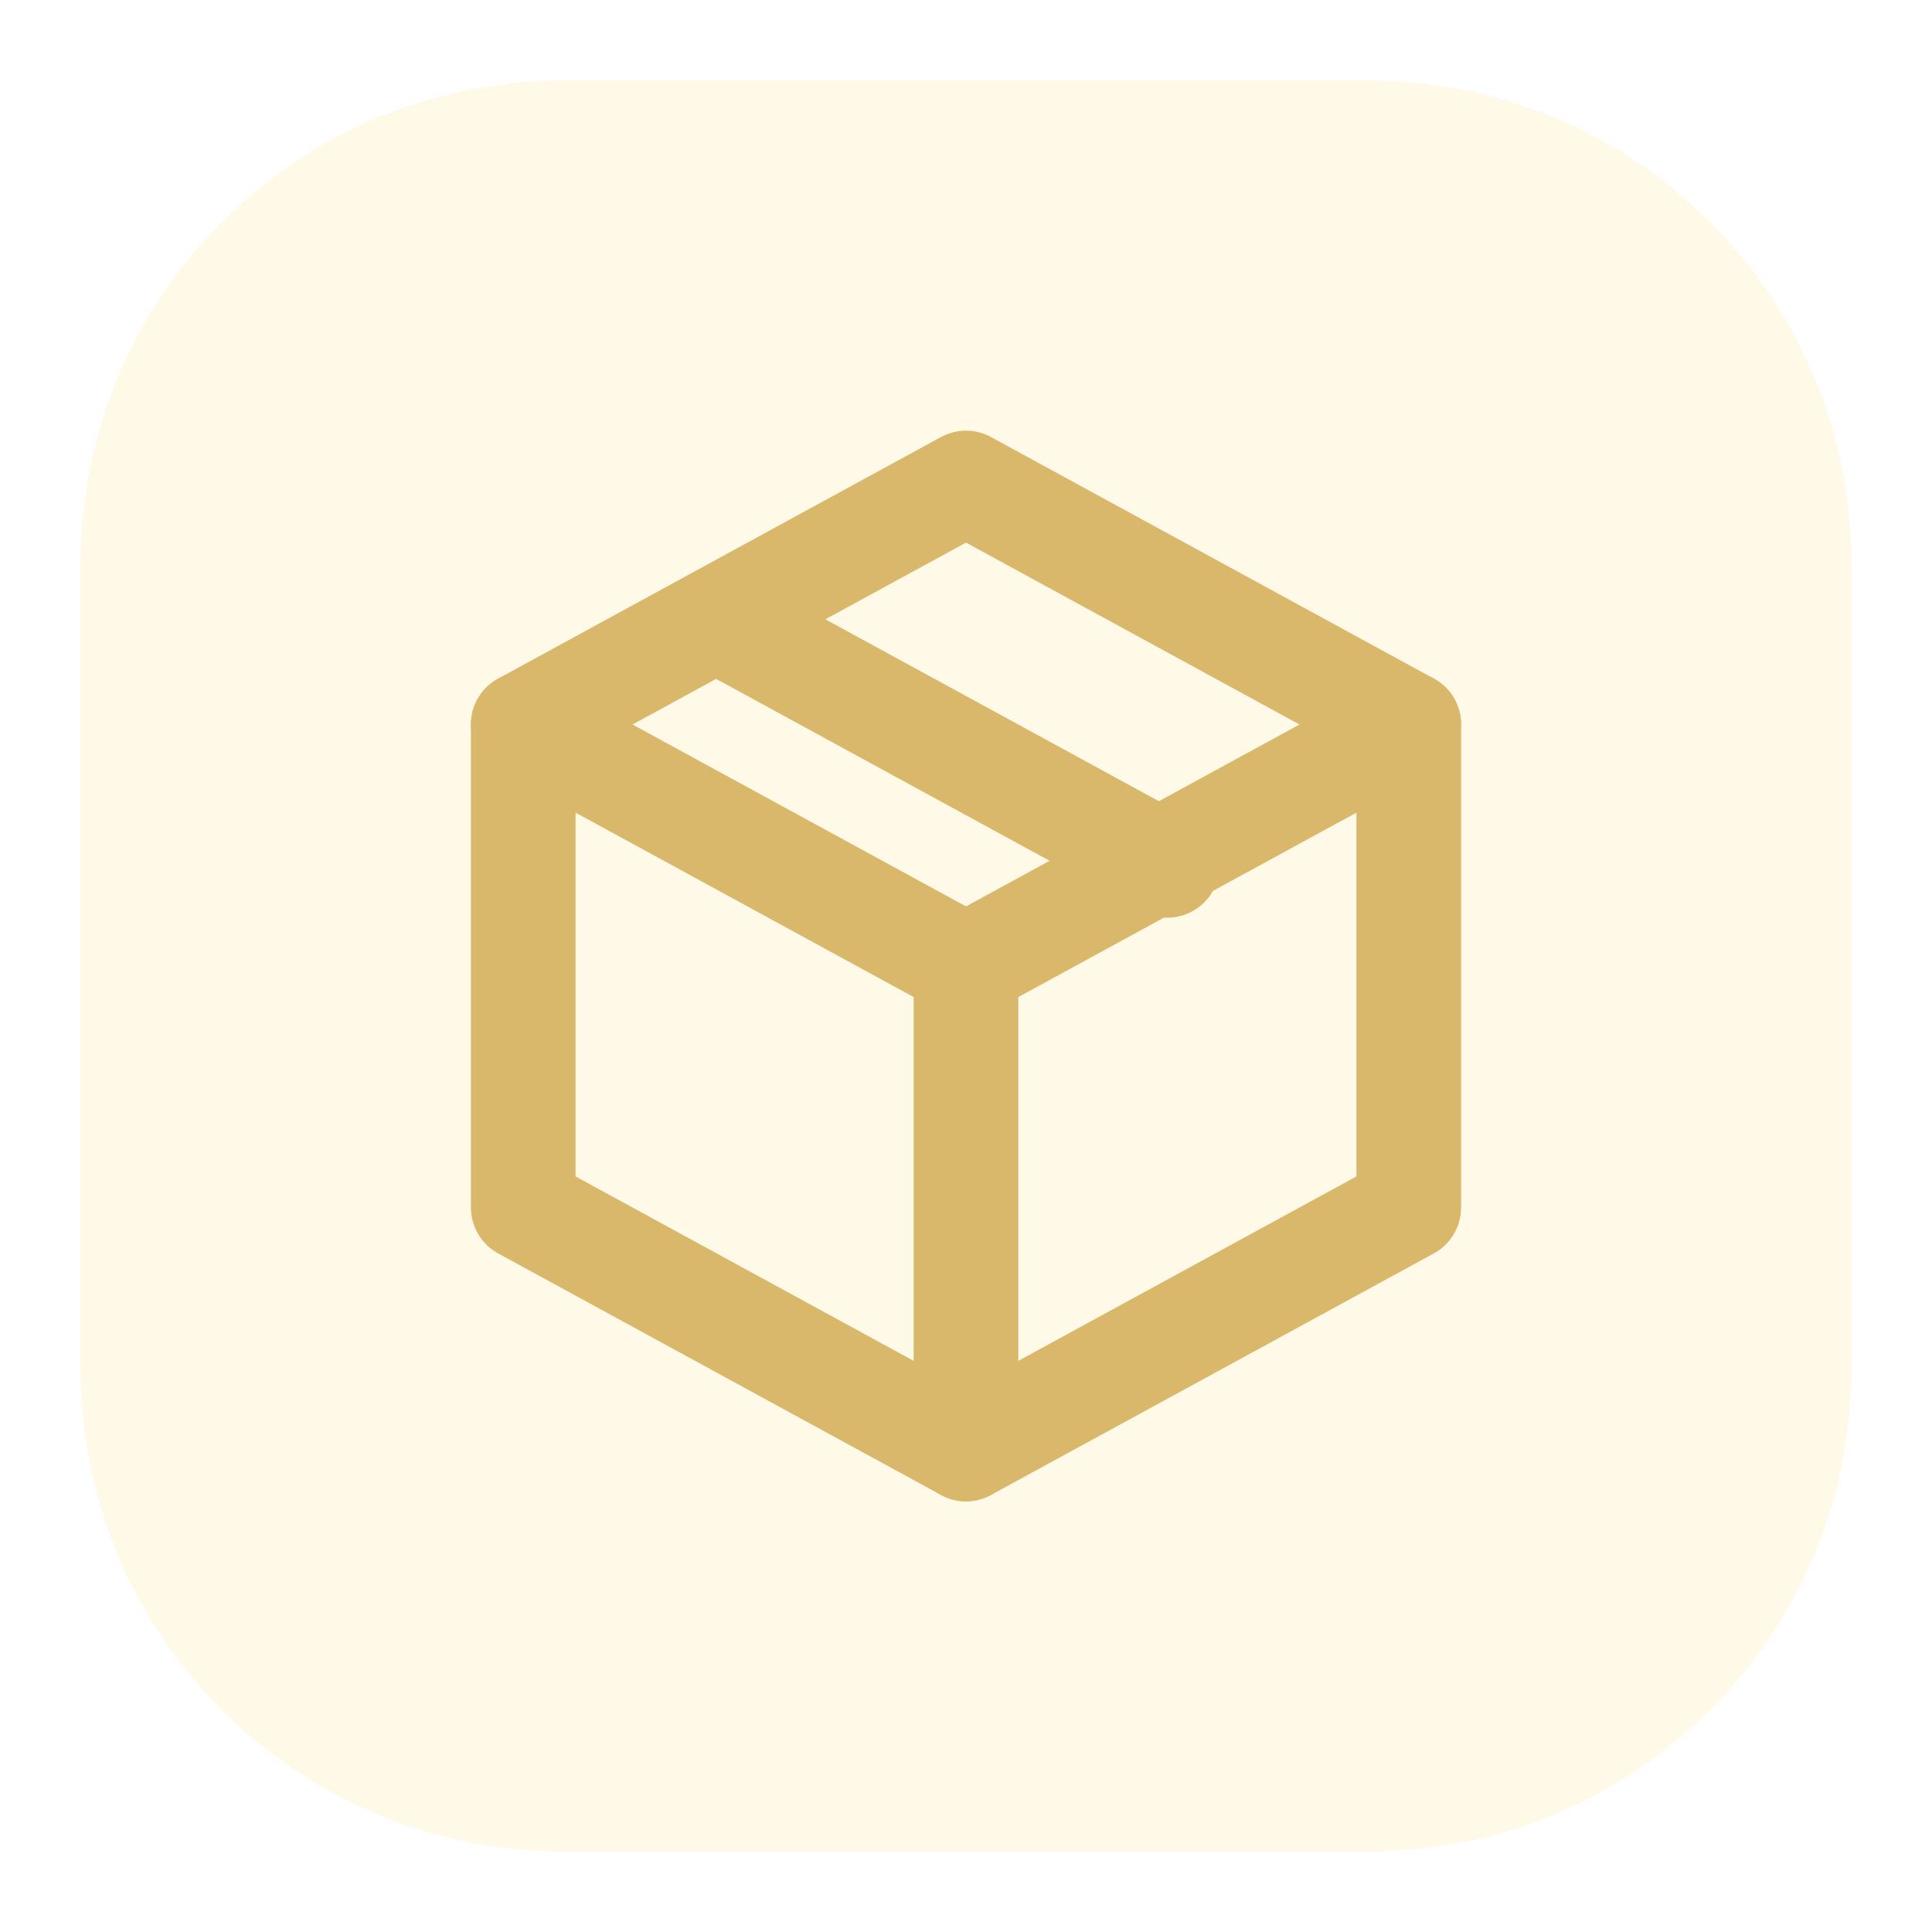
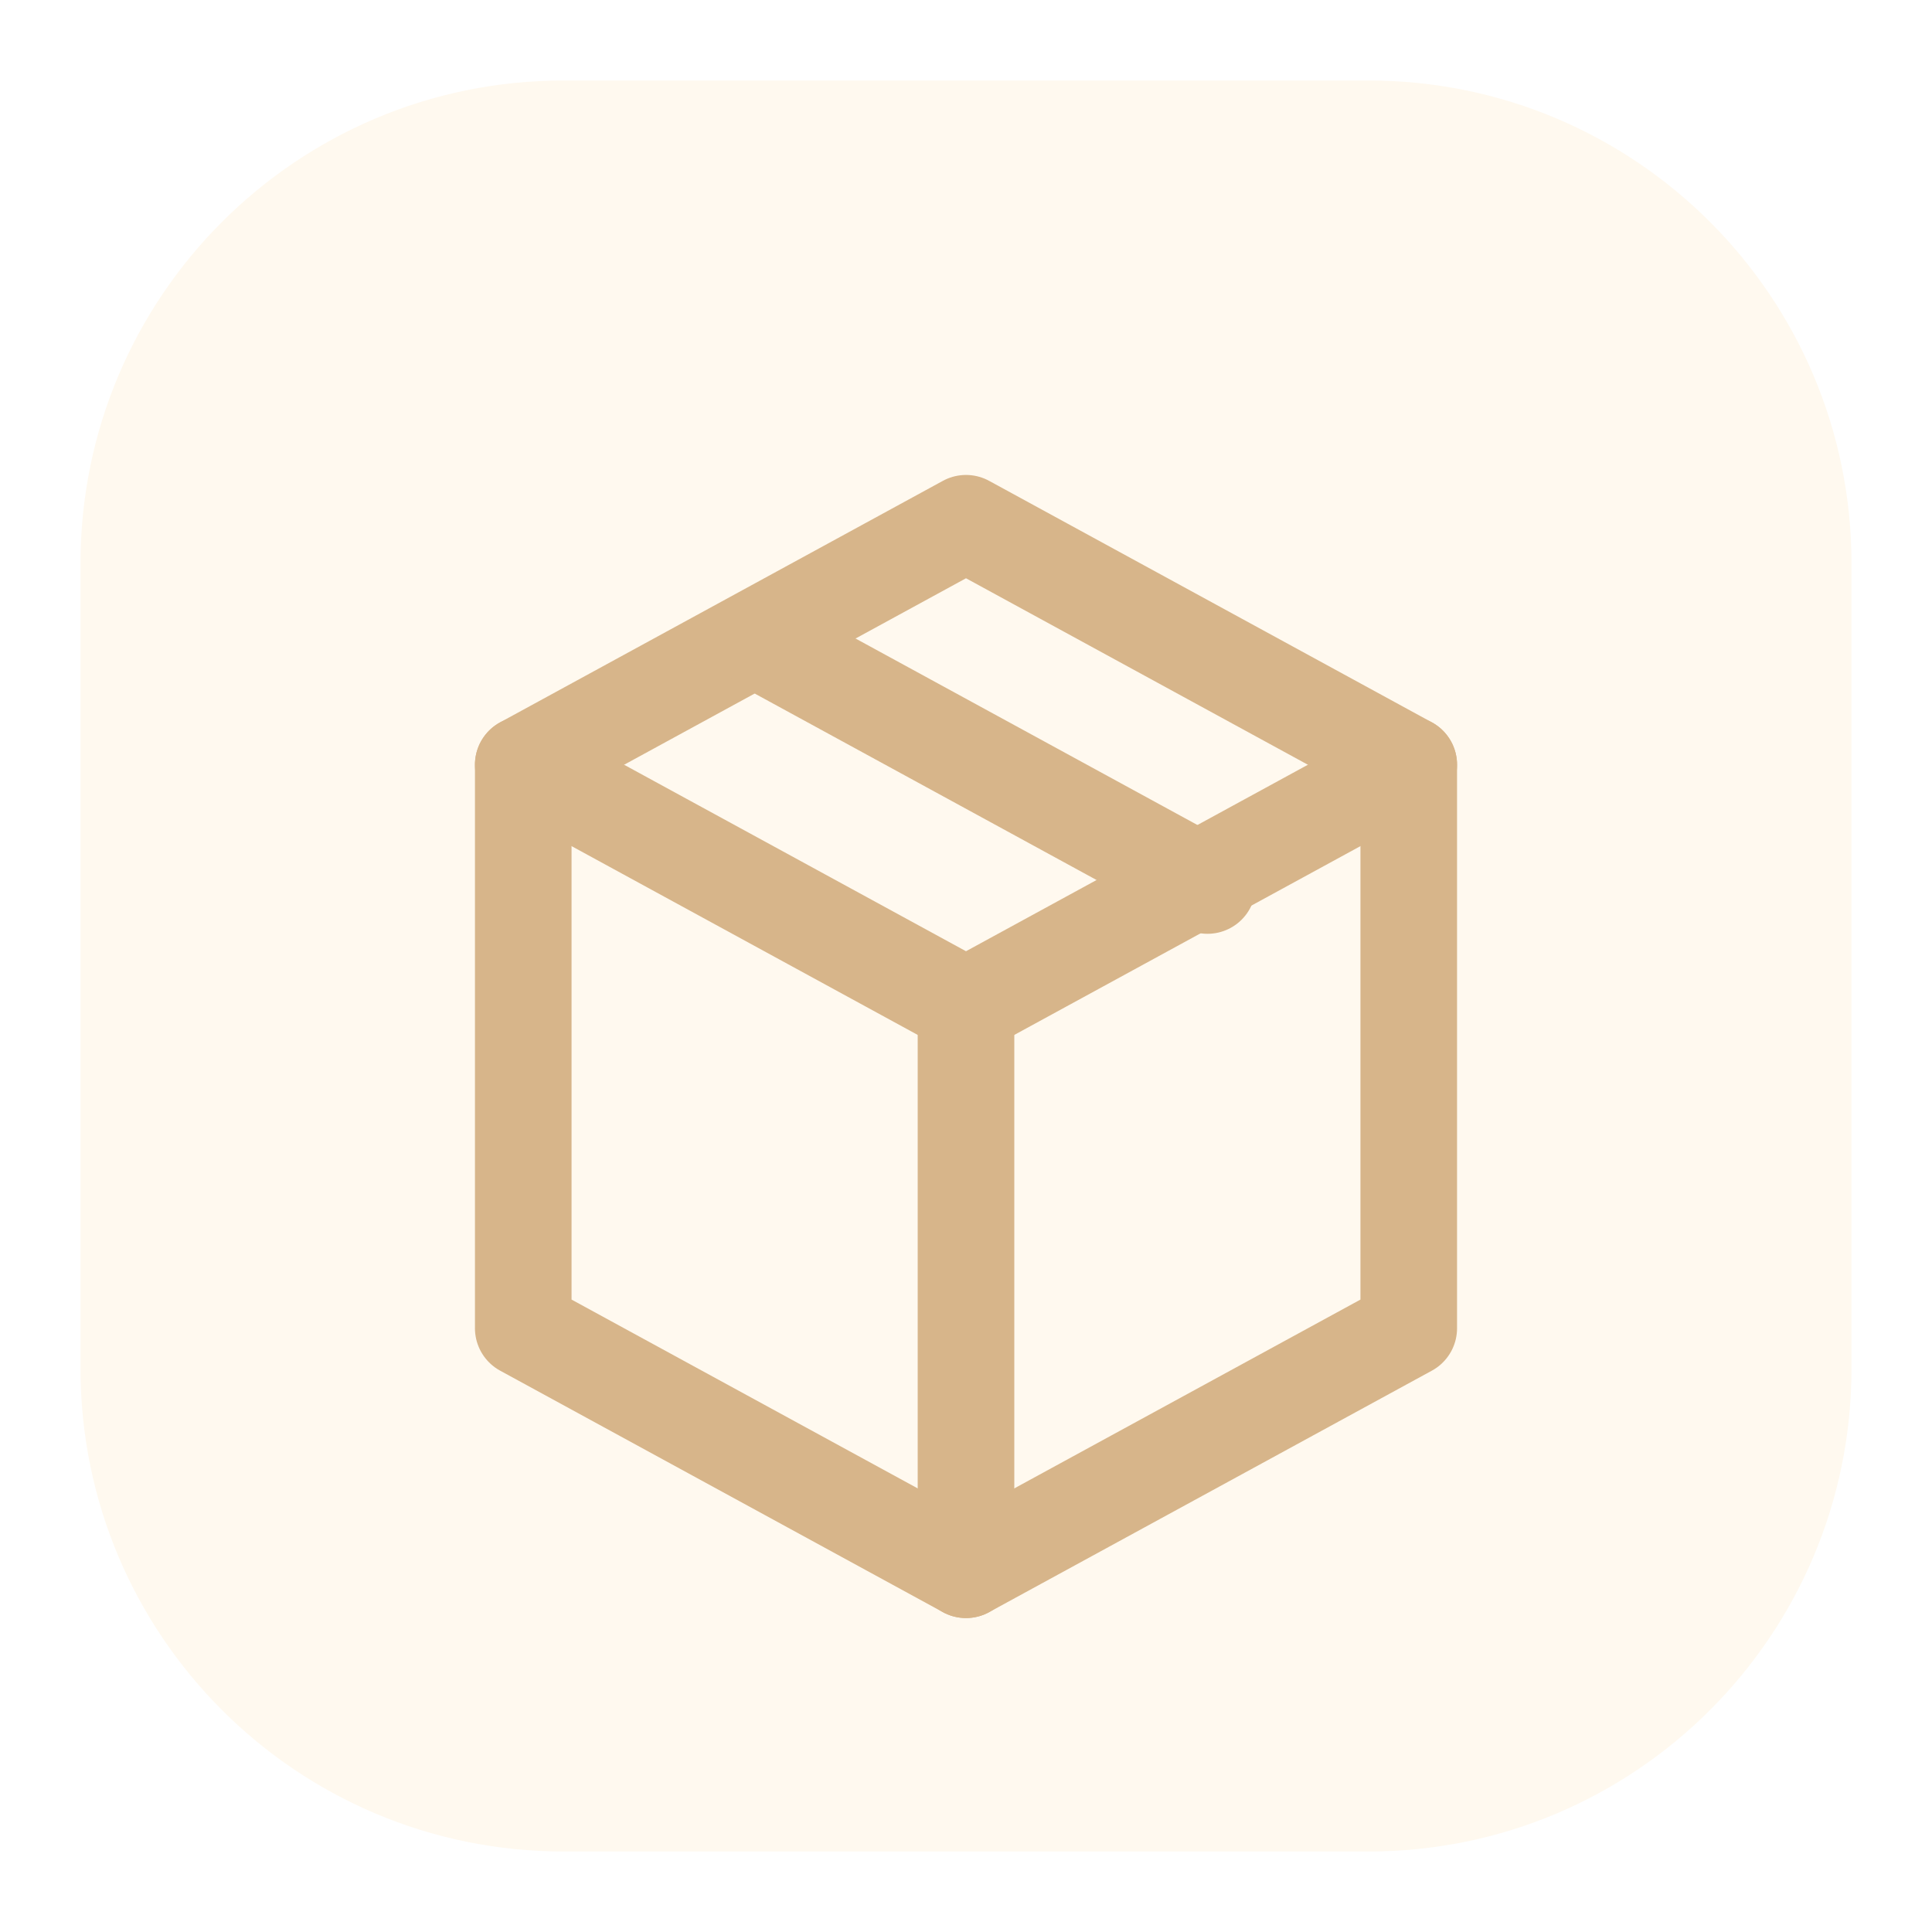
<svg xmlns="http://www.w3.org/2000/svg" viewBox="0 0 48 48" fill="none" role="img" aria-hidden="true">
-   <rect x="2" y="2" width="44" height="44" rx="12" fill="#FFF9E8" />
-   <g color="#D9B86C" stroke="currentColor" stroke-width="2.6" stroke-linecap="round" stroke-linejoin="round">
-     <path d="M13 18 24 12l11 6-11 6-11-6Z" />
-     <path d="M13 18v12l11 6 11-6V18" />
-     <path d="M24 24v12" />
-     <path d="M18 15.5 29 21.5" />
+   <rect x="2" y="2" width="44" height="44" rx="12" fill="#FFF9EF" />
+   <g stroke="#D7B58A" stroke-width="2.4" stroke-linecap="round" stroke-linejoin="round">
+     <path d="M13 19 24 13l11 6v14L24 39l-11-6V19Z" />
+     <path d="M13 19l11 6 11-6" />
+     <path d="M24 25v14" />
+     <path d="M19 16l11 6" />
  </g>
</svg>
